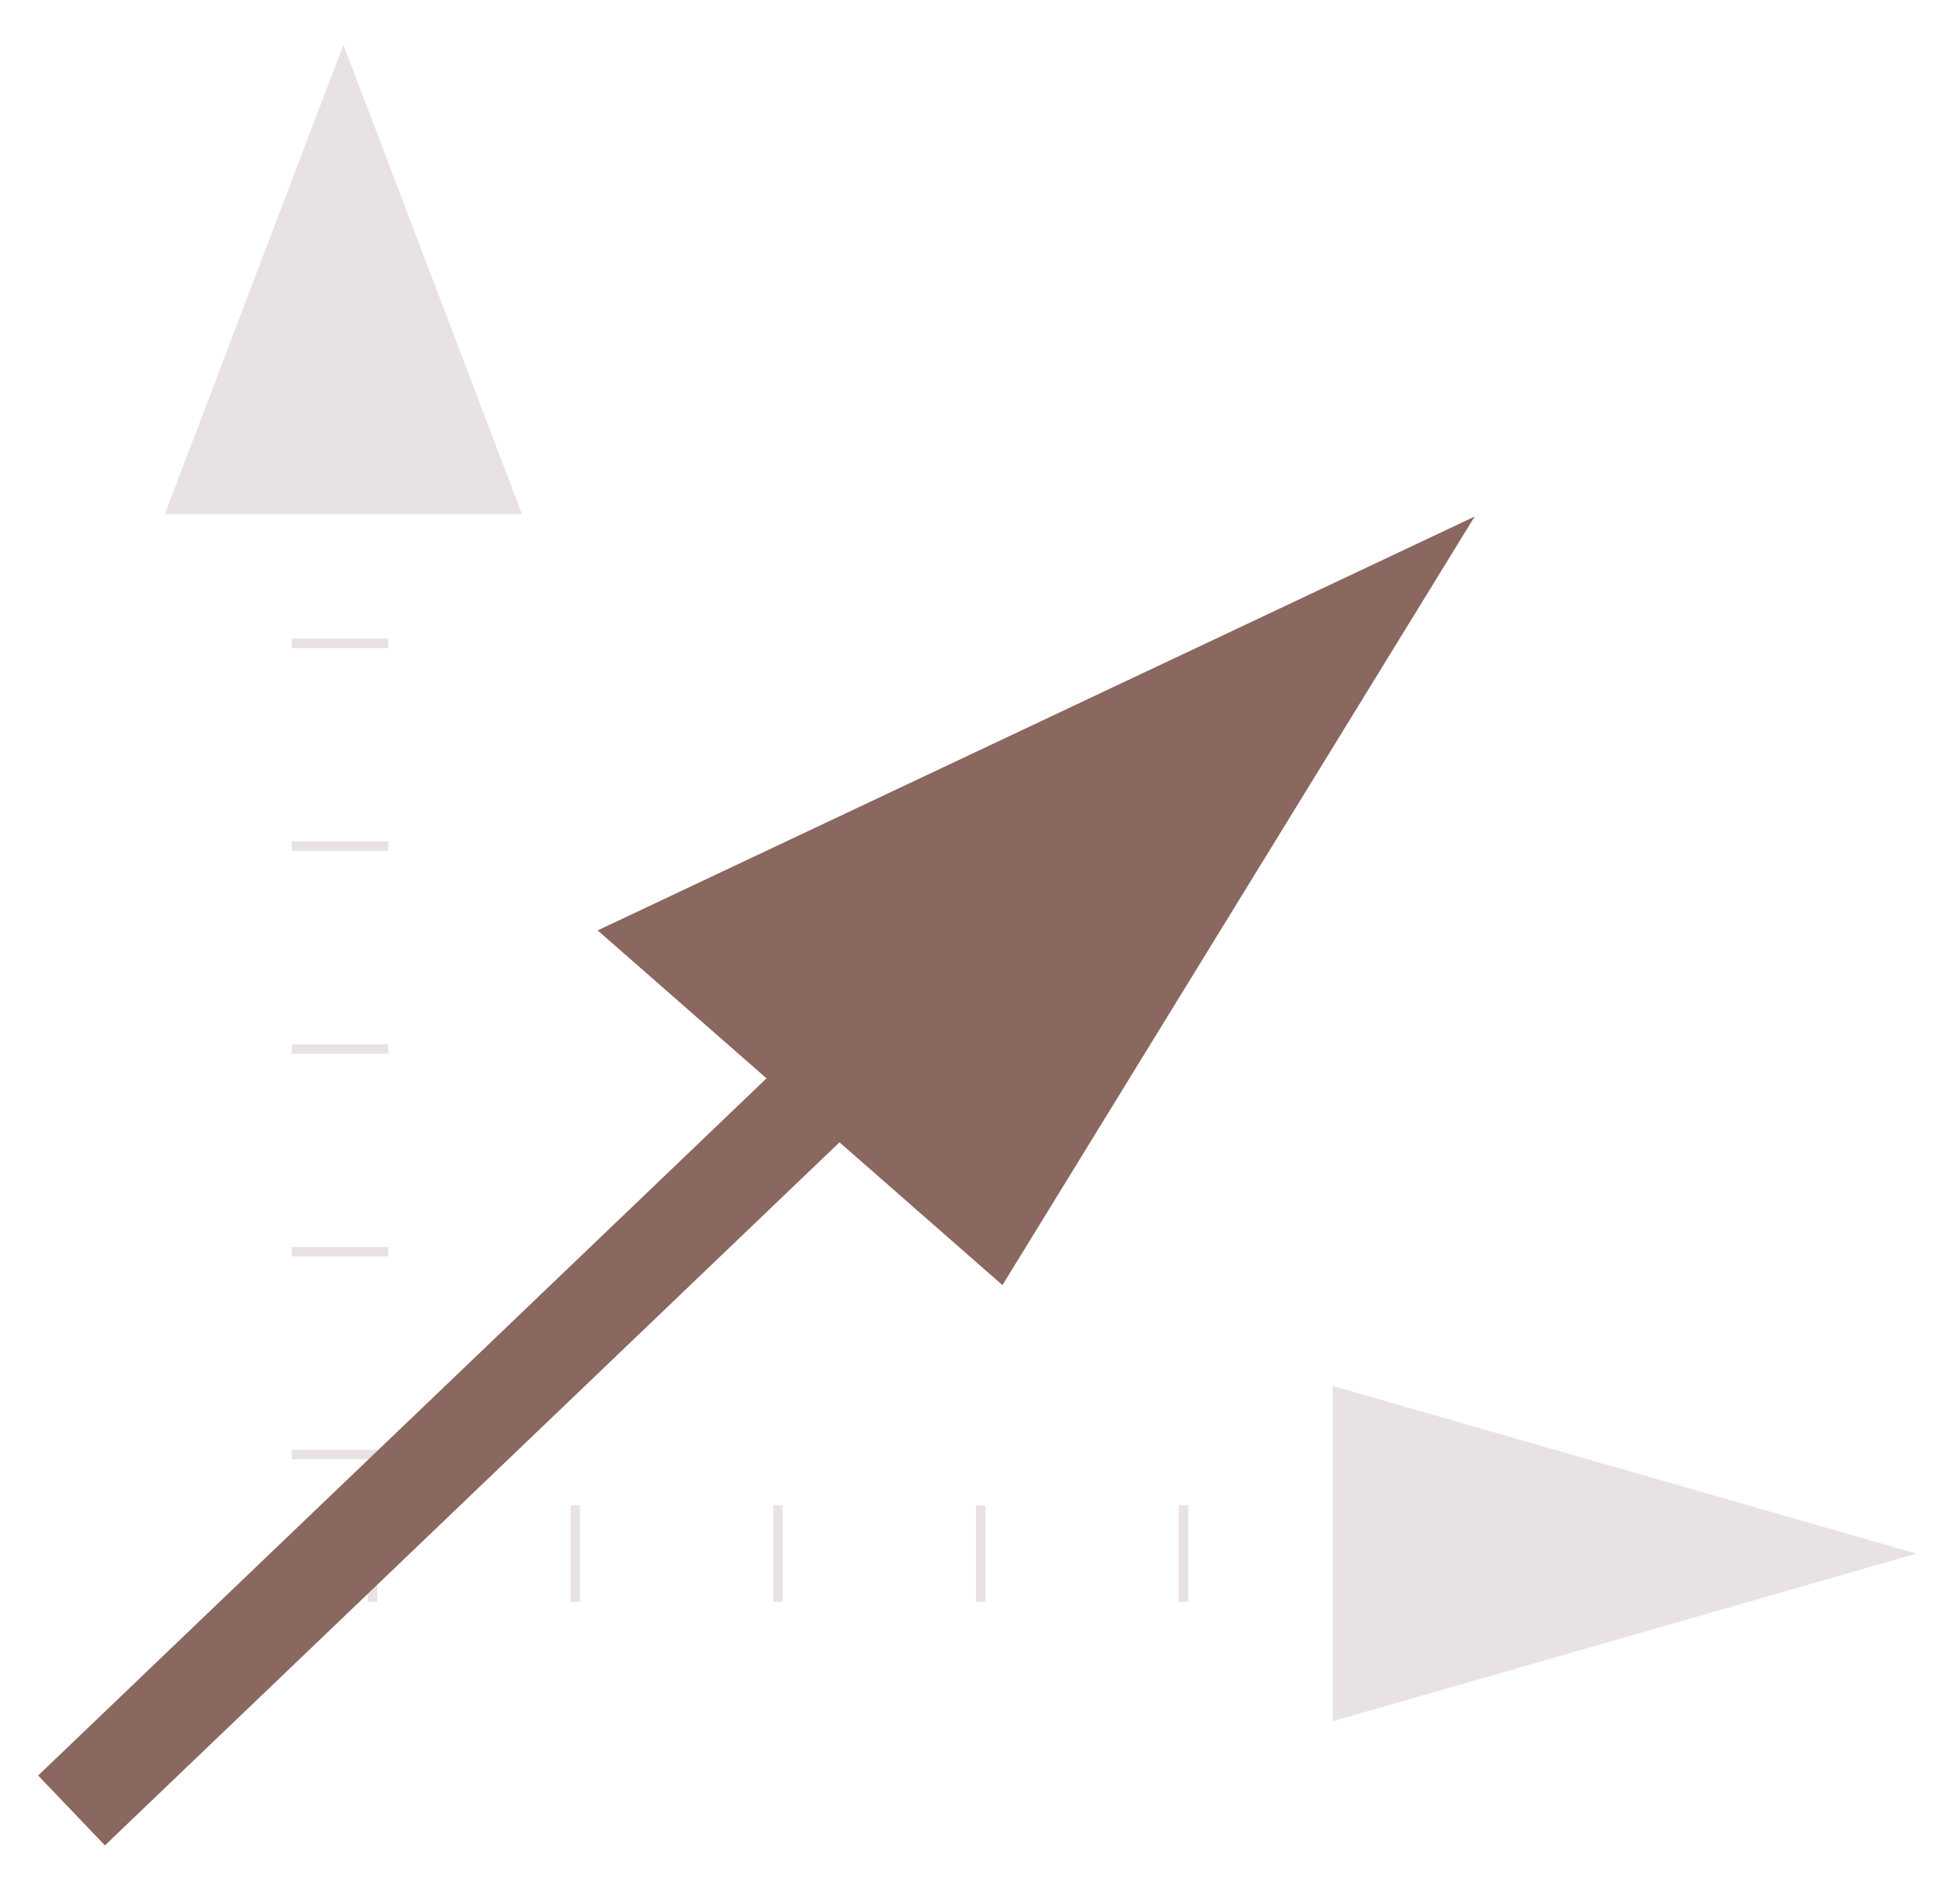
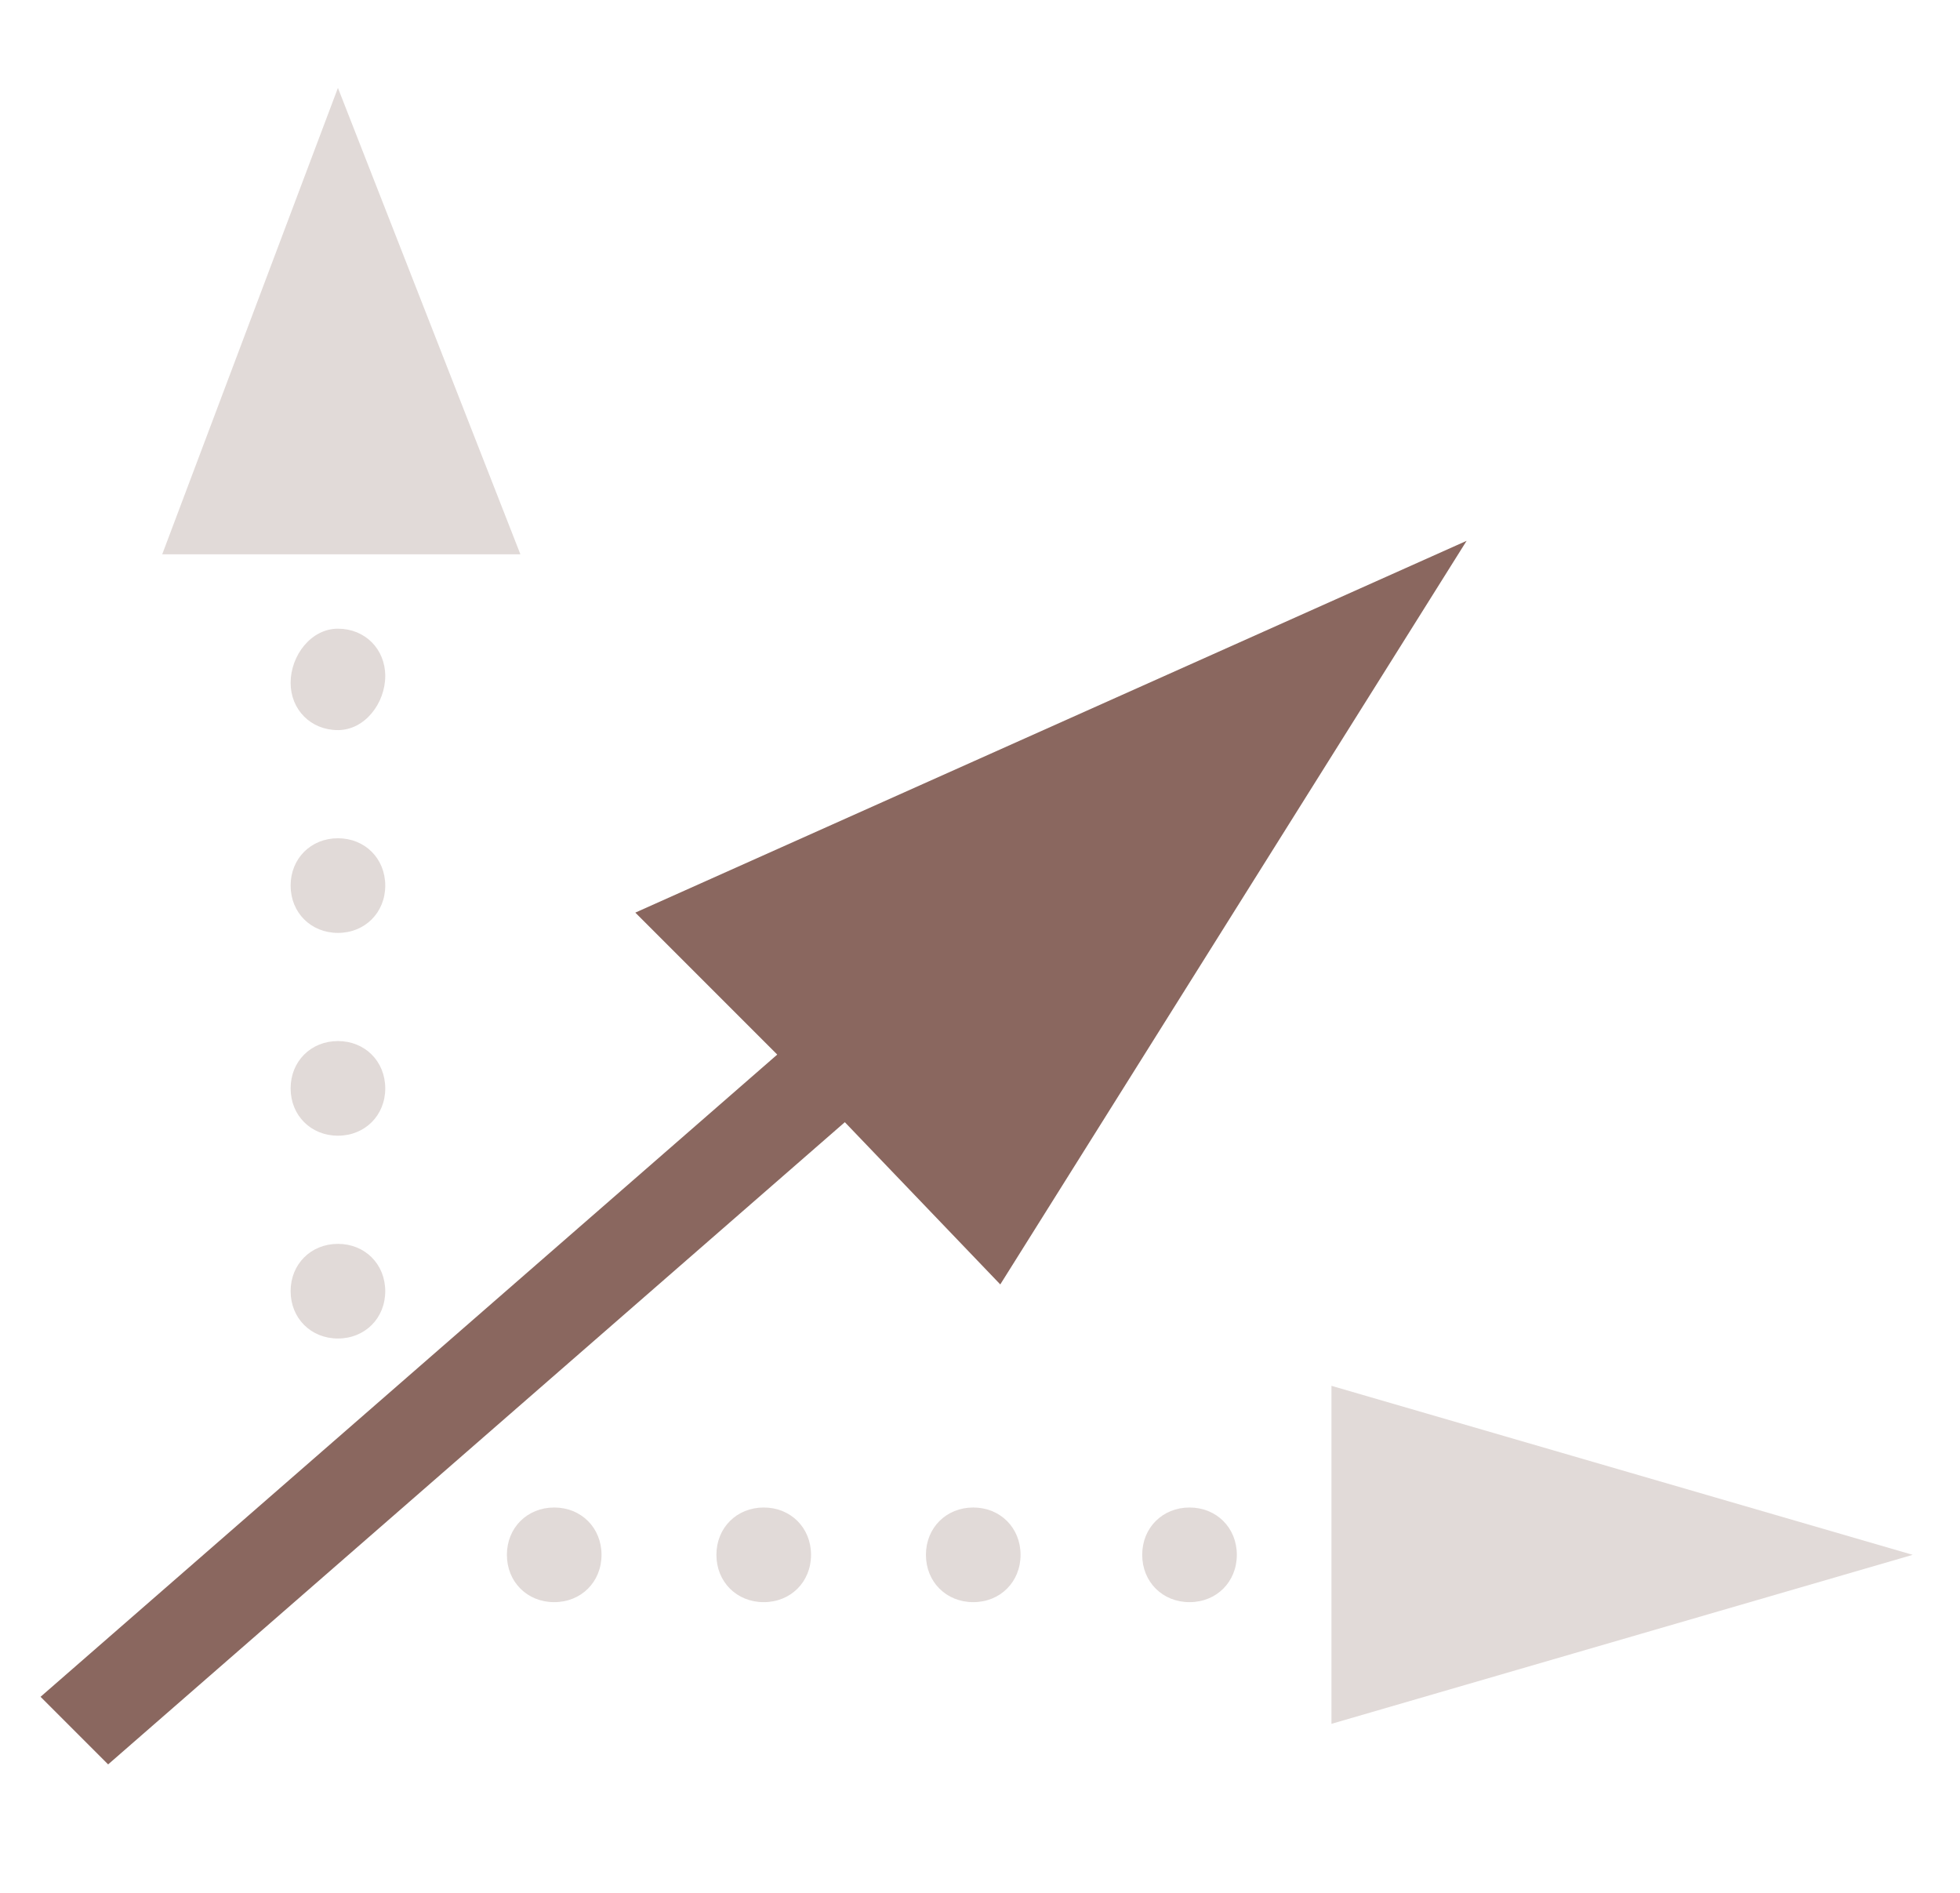
- <svg xmlns="http://www.w3.org/2000/svg" width="29" height="28" viewBox="0 0 29 28" fill="none">
-   <g opacity="0.3">
-     <path d="M19.717 25.462V20.502L28.355 22.982L19.717 25.462Z" fill="#B1A19D" />
-     <path d="M20.581 22.981L5.031 22.981" stroke="#B1A19D" stroke-width="1.43" stroke-linejoin="round" stroke-dasharray="0.14 2.86" />
-     <path d="M7.723 7.605L2.439 7.605L5.081 0.661L7.723 7.605Z" fill="#B1A19D" />
-     <path d="M5.03 6.447L5.03 22.981" stroke="#B1A19D" stroke-width="1.43" stroke-linejoin="round" stroke-dasharray="0.14 2.86" />
+ <svg xmlns="http://www.w3.org/2000/svg" version="1.1" id="Layer_1" x="0px" y="0px" viewBox="0 0 29 28" style="enable-background:new 0 0 29 28;" xml:space="preserve">
+   <style type="text/css">
+ 	.st0{opacity:0.3;}
+ 	.st1{fill:#9C827B;}
+ 	.st2{fill:#8A675F;}
+ </style>
+   <g class="st0">
+     <path class="st1" d="M17.6,23.7L17.6,23.7c-0.4,0-0.7-0.3-0.7-0.7s0.3-0.7,0.7-0.7s0.7,0.3,0.7,0.7S18,23.7,17.6,23.7z M14.4,23.7   L14.4,23.7c-0.4,0-0.7-0.3-0.7-0.7s0.3-0.7,0.7-0.7s0.7,0.3,0.7,0.7S14.8,23.7,14.4,23.7z M11.3,23.7L11.3,23.7   c-0.4,0-0.7-0.3-0.7-0.7s0.3-0.7,0.7-0.7s0.7,0.3,0.7,0.7S11.7,23.7,11.3,23.7z M8.2,23.7L8.2,23.7c-0.4,0-0.7-0.3-0.7-0.7   s0.3-0.7,0.7-0.7s0.7,0.3,0.7,0.7S8.6,23.7,8.2,23.7z" />
+     <path class="st1" d="M19.7,25.5v-5l8.6,2.5L19.7,25.5z" />
  </g>
-   <path d="M14.832 19.01L8.843 13.763L21.819 7.641L14.832 19.01Z" fill="#8A675F" />
-   <path d="M14.533 13.887L1.575 26.287" stroke="#8A675F" stroke-width="1.43" stroke-linecap="square" stroke-linejoin="round" />
+   <g class="st0">
+     <path class="st1" d="M7.7,8.2H2.4l2.6-6.9L7.7,8.2z" />
+     <path class="st1" d="M5,19.8c-0.4,0-0.7-0.3-0.7-0.7s0.3-0.7,0.7-0.7s0.7,0.3,0.7,0.7v0C5.7,19.5,5.4,19.8,5,19.8z M5,16.8   c-0.4,0-0.7-0.3-0.7-0.7s0.3-0.7,0.7-0.7s0.7,0.3,0.7,0.7v0C5.7,16.5,5.4,16.8,5,16.8z M5,13.8c-0.4,0-0.7-0.3-0.7-0.7   s0.3-0.7,0.7-0.7s0.7,0.3,0.7,0.7v0C5.7,13.5,5.4,13.8,5,13.8z M5,10.8c-0.4,0-0.7-0.3-0.7-0.7S4.6,9.3,5,9.3S5.7,9.6,5.7,10v0   C5.7,10.4,5.4,10.8,5,10.8z" />
+   </g>
+   <polygon class="st2" points="21.7,8 9.4,13.5 11.5,15.6 0.6,25.1 1.6,26.1 12.5,16.6 14.8,19 " />
</svg>
